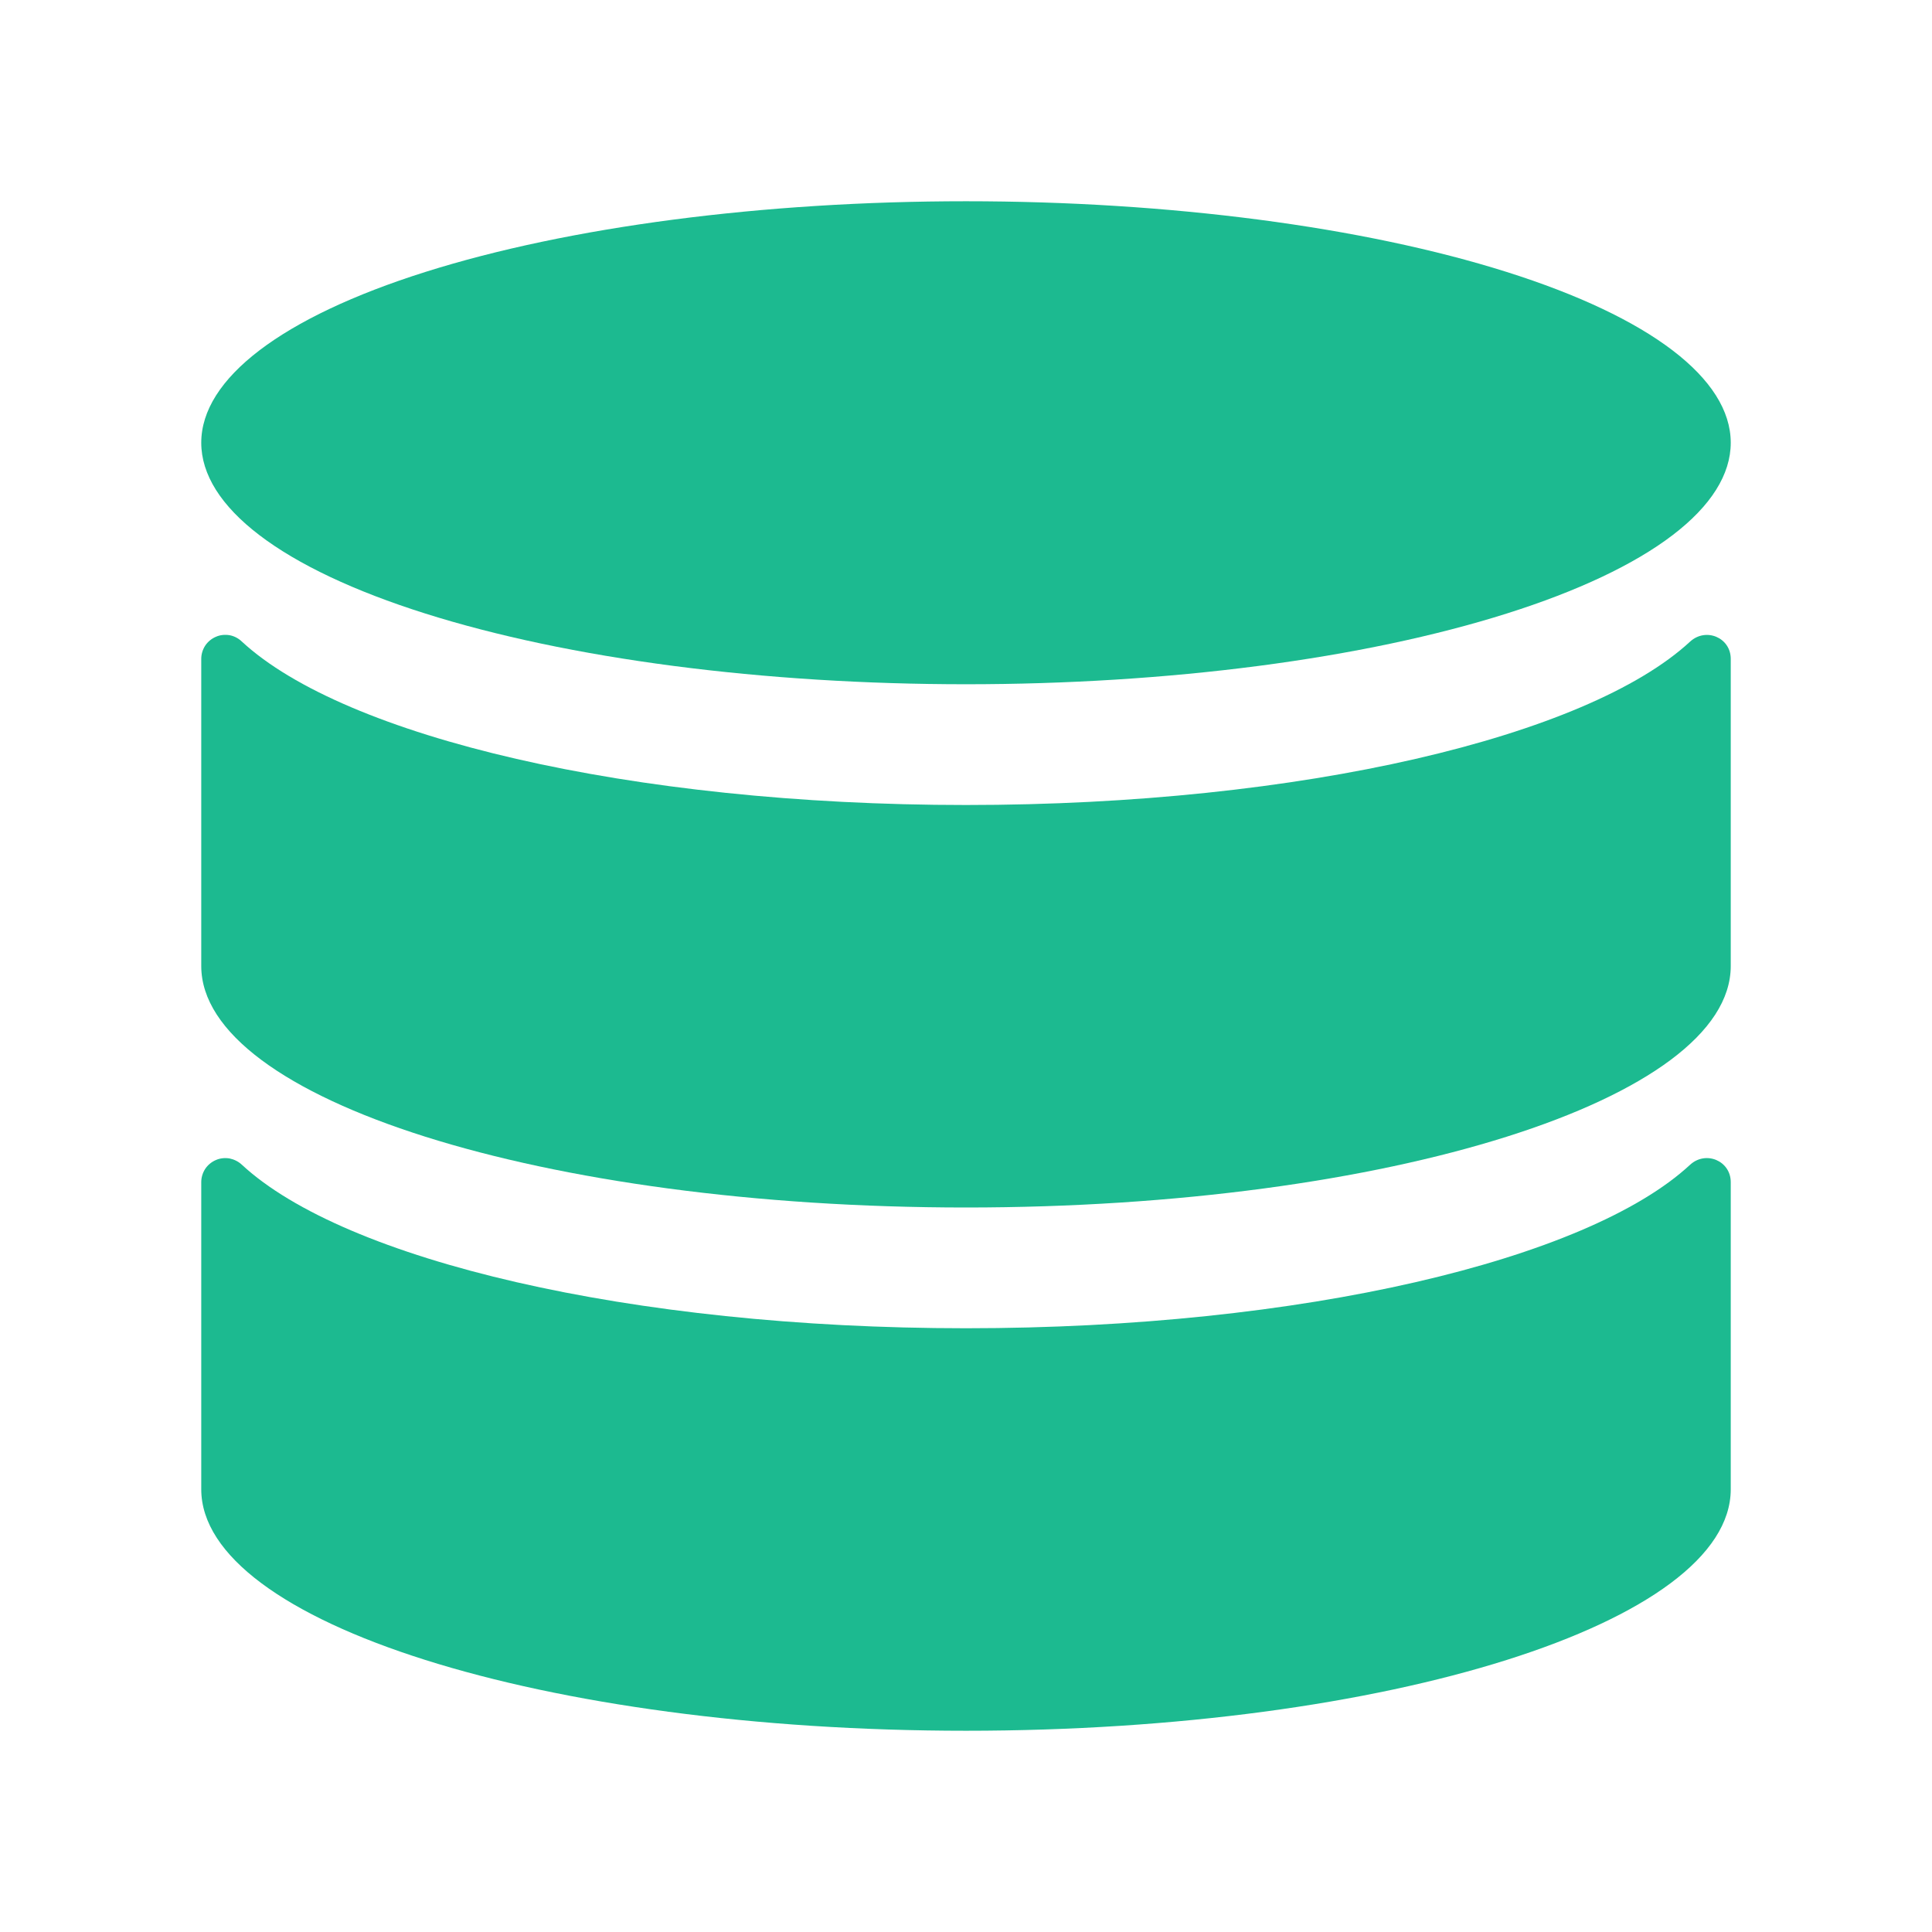
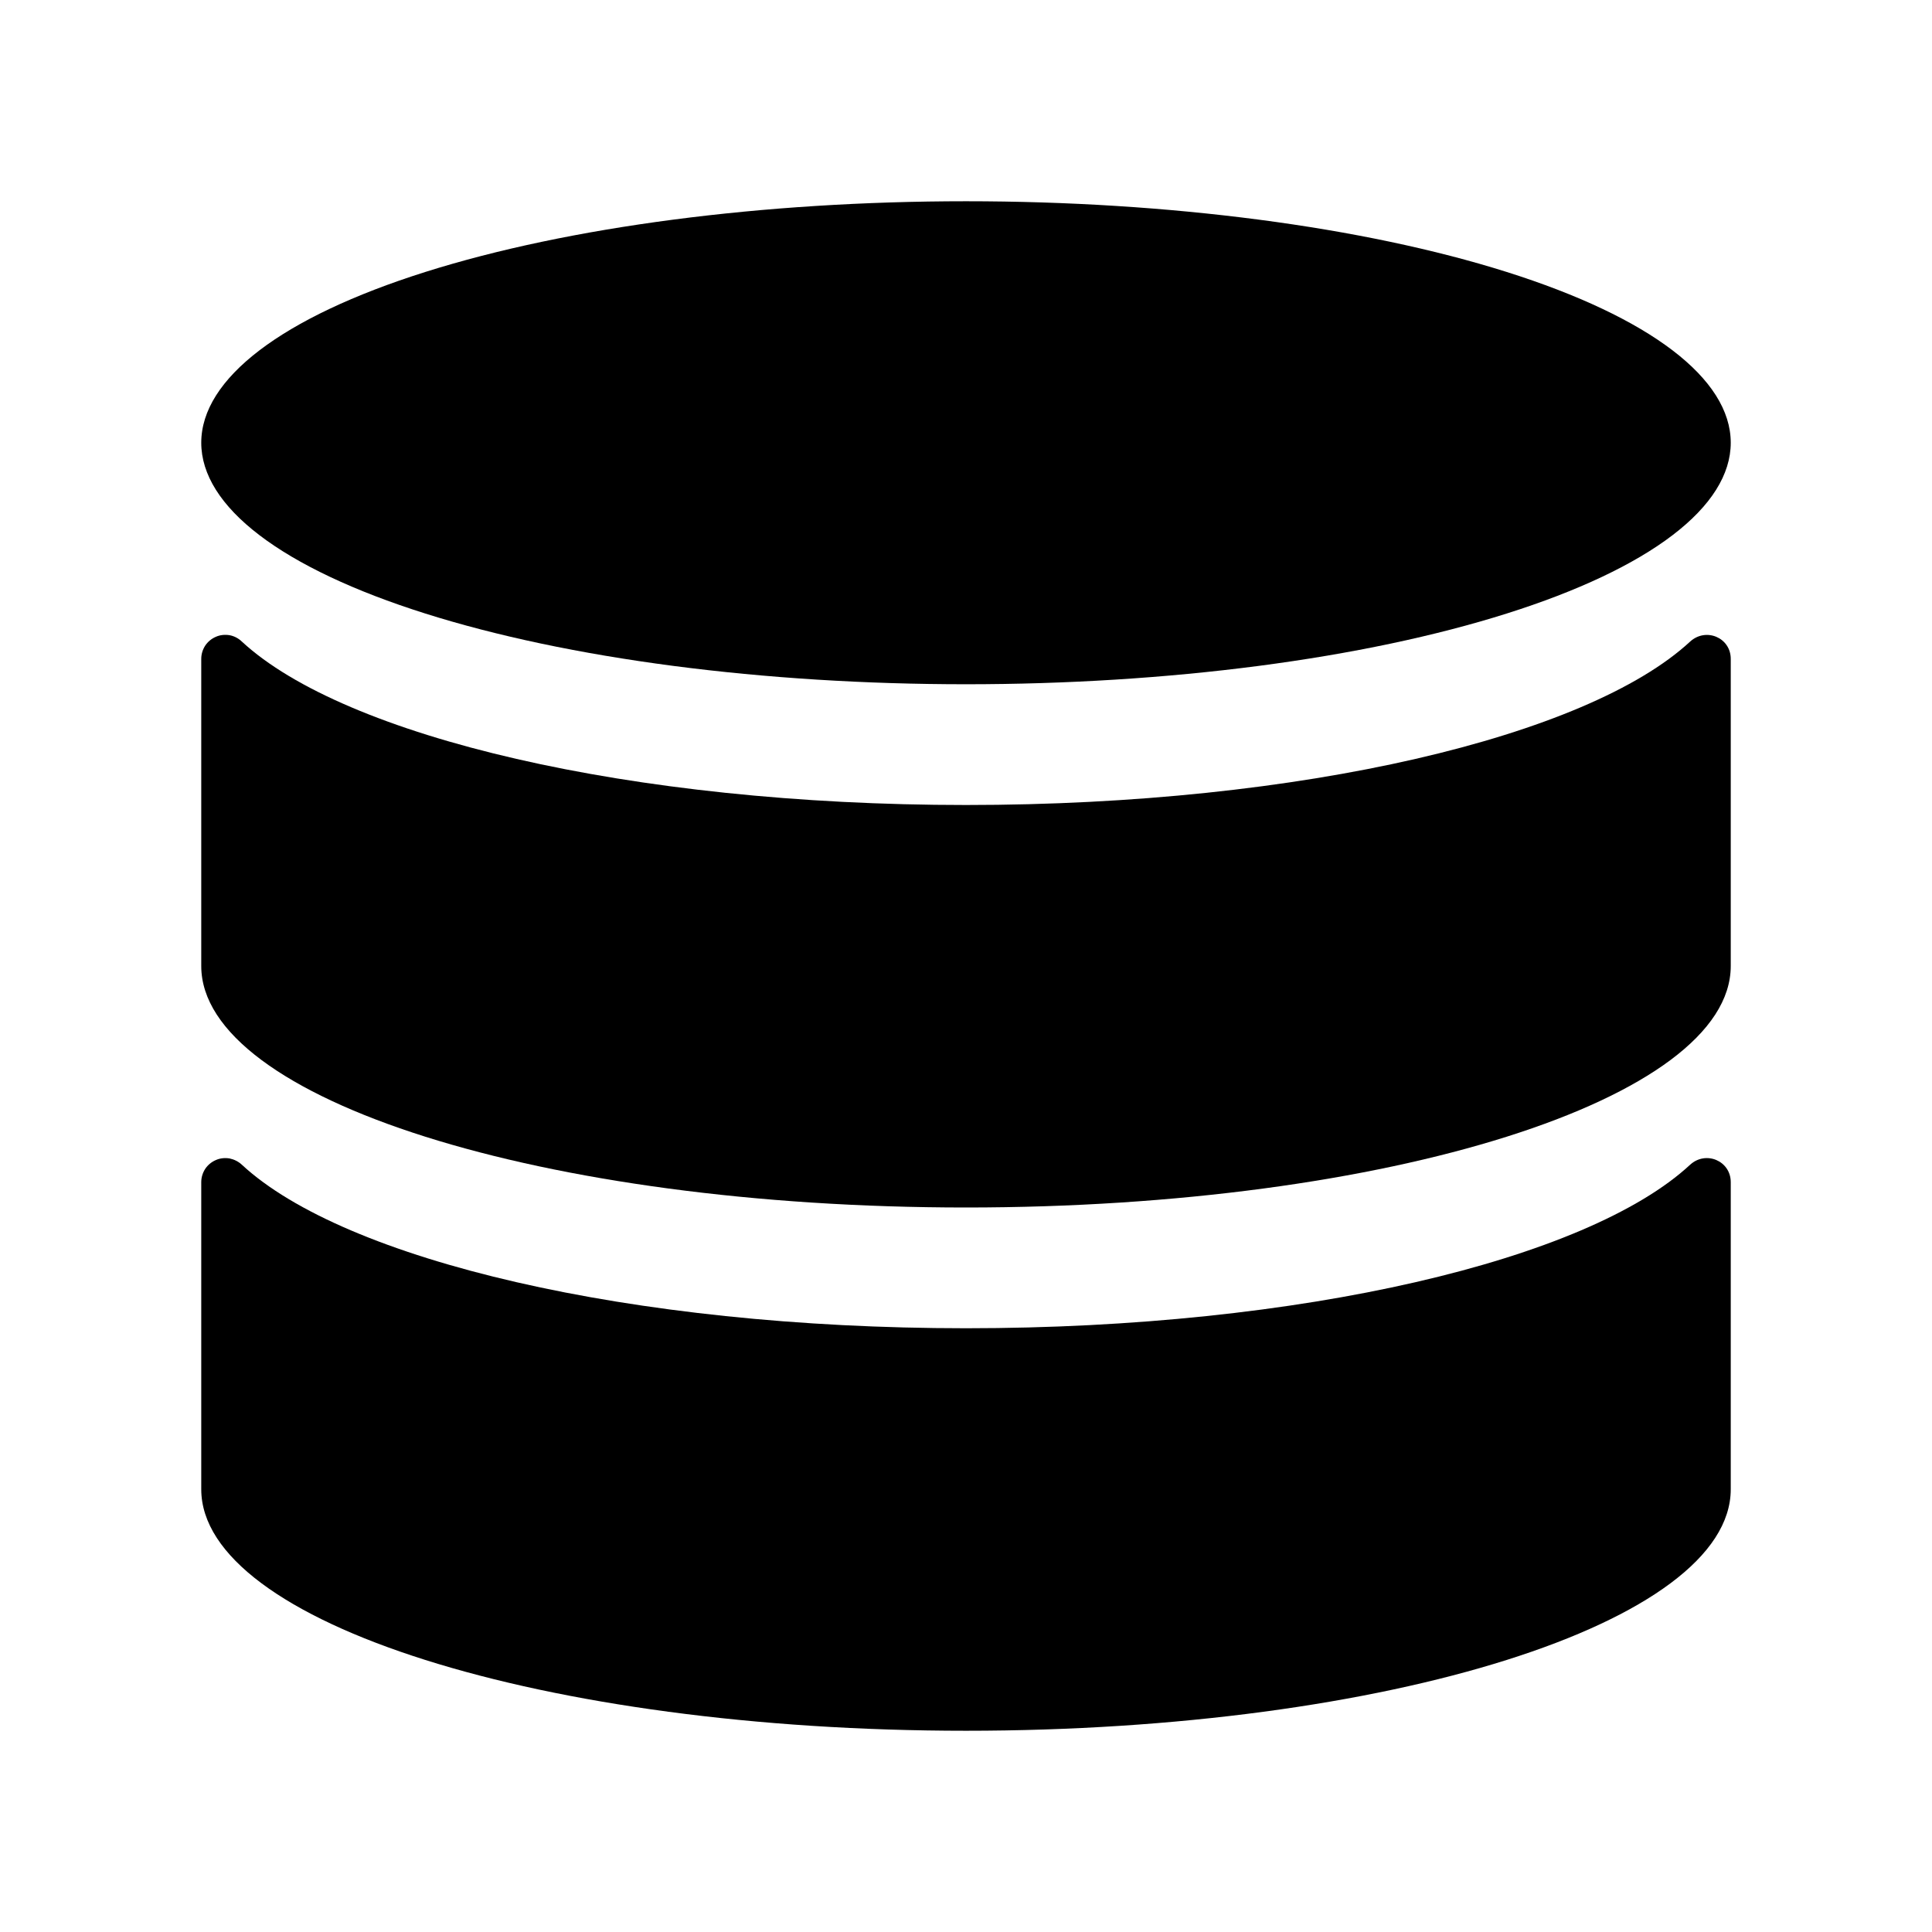
- <svg xmlns="http://www.w3.org/2000/svg" width="18" height="18" viewBox="0 0 18 18" fill="none">
-   <path d="M1.875 4.125C1.875 4.42 2.059 4.713 2.417 4.986C2.775 5.259 3.3 5.507 3.962 5.716C4.623 5.925 5.409 6.091 6.273 6.204C7.138 6.317 8.064 6.375 9 6.375C9.936 6.375 10.862 6.317 11.727 6.204C12.591 6.091 13.377 5.925 14.038 5.716C14.7 5.507 15.225 5.259 15.583 4.986C15.941 4.713 16.125 4.42 16.125 4.125C16.125 3.528 15.374 2.956 14.038 2.534C12.702 2.112 10.89 1.875 9 1.875C7.11 1.875 5.298 2.112 3.962 2.534C2.626 2.956 1.875 3.528 1.875 4.125Z" fill="#1CBA90" />
-   <path d="M9 12.375C5.869 12.375 3.21 11.738 2.254 10.852C2.222 10.822 2.182 10.802 2.139 10.793C2.096 10.786 2.051 10.79 2.011 10.808C1.971 10.825 1.936 10.854 1.912 10.89C1.888 10.927 1.875 10.97 1.875 11.014V13.875C1.875 15.116 5.066 16.125 9 16.125C12.934 16.125 16.125 15.116 16.125 13.875V11.014C16.125 10.815 15.893 10.717 15.746 10.852C14.79 11.738 12.131 12.375 9 12.375Z" fill="#1CBA90" />
-   <path d="M9 7.5C5.869 7.5 3.21 6.862 2.254 5.978C2.222 5.947 2.182 5.926 2.139 5.918C2.096 5.911 2.051 5.915 2.011 5.933C1.971 5.95 1.936 5.979 1.912 6.015C1.888 6.052 1.875 6.095 1.875 6.139V9C1.875 10.241 5.066 11.25 9 11.25C12.934 11.25 16.125 10.241 16.125 9V6.139C16.125 5.94 15.893 5.843 15.746 5.978C14.79 6.862 12.131 7.5 9 7.5Z" fill="#1CBA90" />
+ <svg xmlns="http://www.w3.org/2000/svg" width="18" height="18" viewBox="0 0 18 18">
+   <path d="M1.875 4.125C1.875 4.42 2.059 4.713 2.417 4.986C2.775 5.259 3.3 5.507 3.962 5.716C4.623 5.925 5.409 6.091 6.273 6.204C7.138 6.317 8.064 6.375 9 6.375C9.936 6.375 10.862 6.317 11.727 6.204C12.591 6.091 13.377 5.925 14.038 5.716C14.7 5.507 15.225 5.259 15.583 4.986C15.941 4.713 16.125 4.42 16.125 4.125C16.125 3.528 15.374 2.956 14.038 2.534C12.702 2.112 10.89 1.875 9 1.875C7.11 1.875 5.298 2.112 3.962 2.534C2.626 2.956 1.875 3.528 1.875 4.125Z" />
+   <path d="M9 12.375C5.869 12.375 3.21 11.738 2.254 10.852C2.222 10.822 2.182 10.802 2.139 10.793C2.096 10.786 2.051 10.79 2.011 10.808C1.971 10.825 1.936 10.854 1.912 10.89C1.888 10.927 1.875 10.97 1.875 11.014V13.875C1.875 15.116 5.066 16.125 9 16.125C12.934 16.125 16.125 15.116 16.125 13.875V11.014C16.125 10.815 15.893 10.717 15.746 10.852C14.79 11.738 12.131 12.375 9 12.375Z" />
+   <path d="M9 7.5C5.869 7.5 3.21 6.862 2.254 5.978C2.222 5.947 2.182 5.926 2.139 5.918C2.096 5.911 2.051 5.915 2.011 5.933C1.971 5.95 1.936 5.979 1.912 6.015C1.888 6.052 1.875 6.095 1.875 6.139V9C1.875 10.241 5.066 11.25 9 11.25C12.934 11.25 16.125 10.241 16.125 9V6.139C16.125 5.94 15.893 5.843 15.746 5.978C14.79 6.862 12.131 7.5 9 7.5Z" />
</svg>
